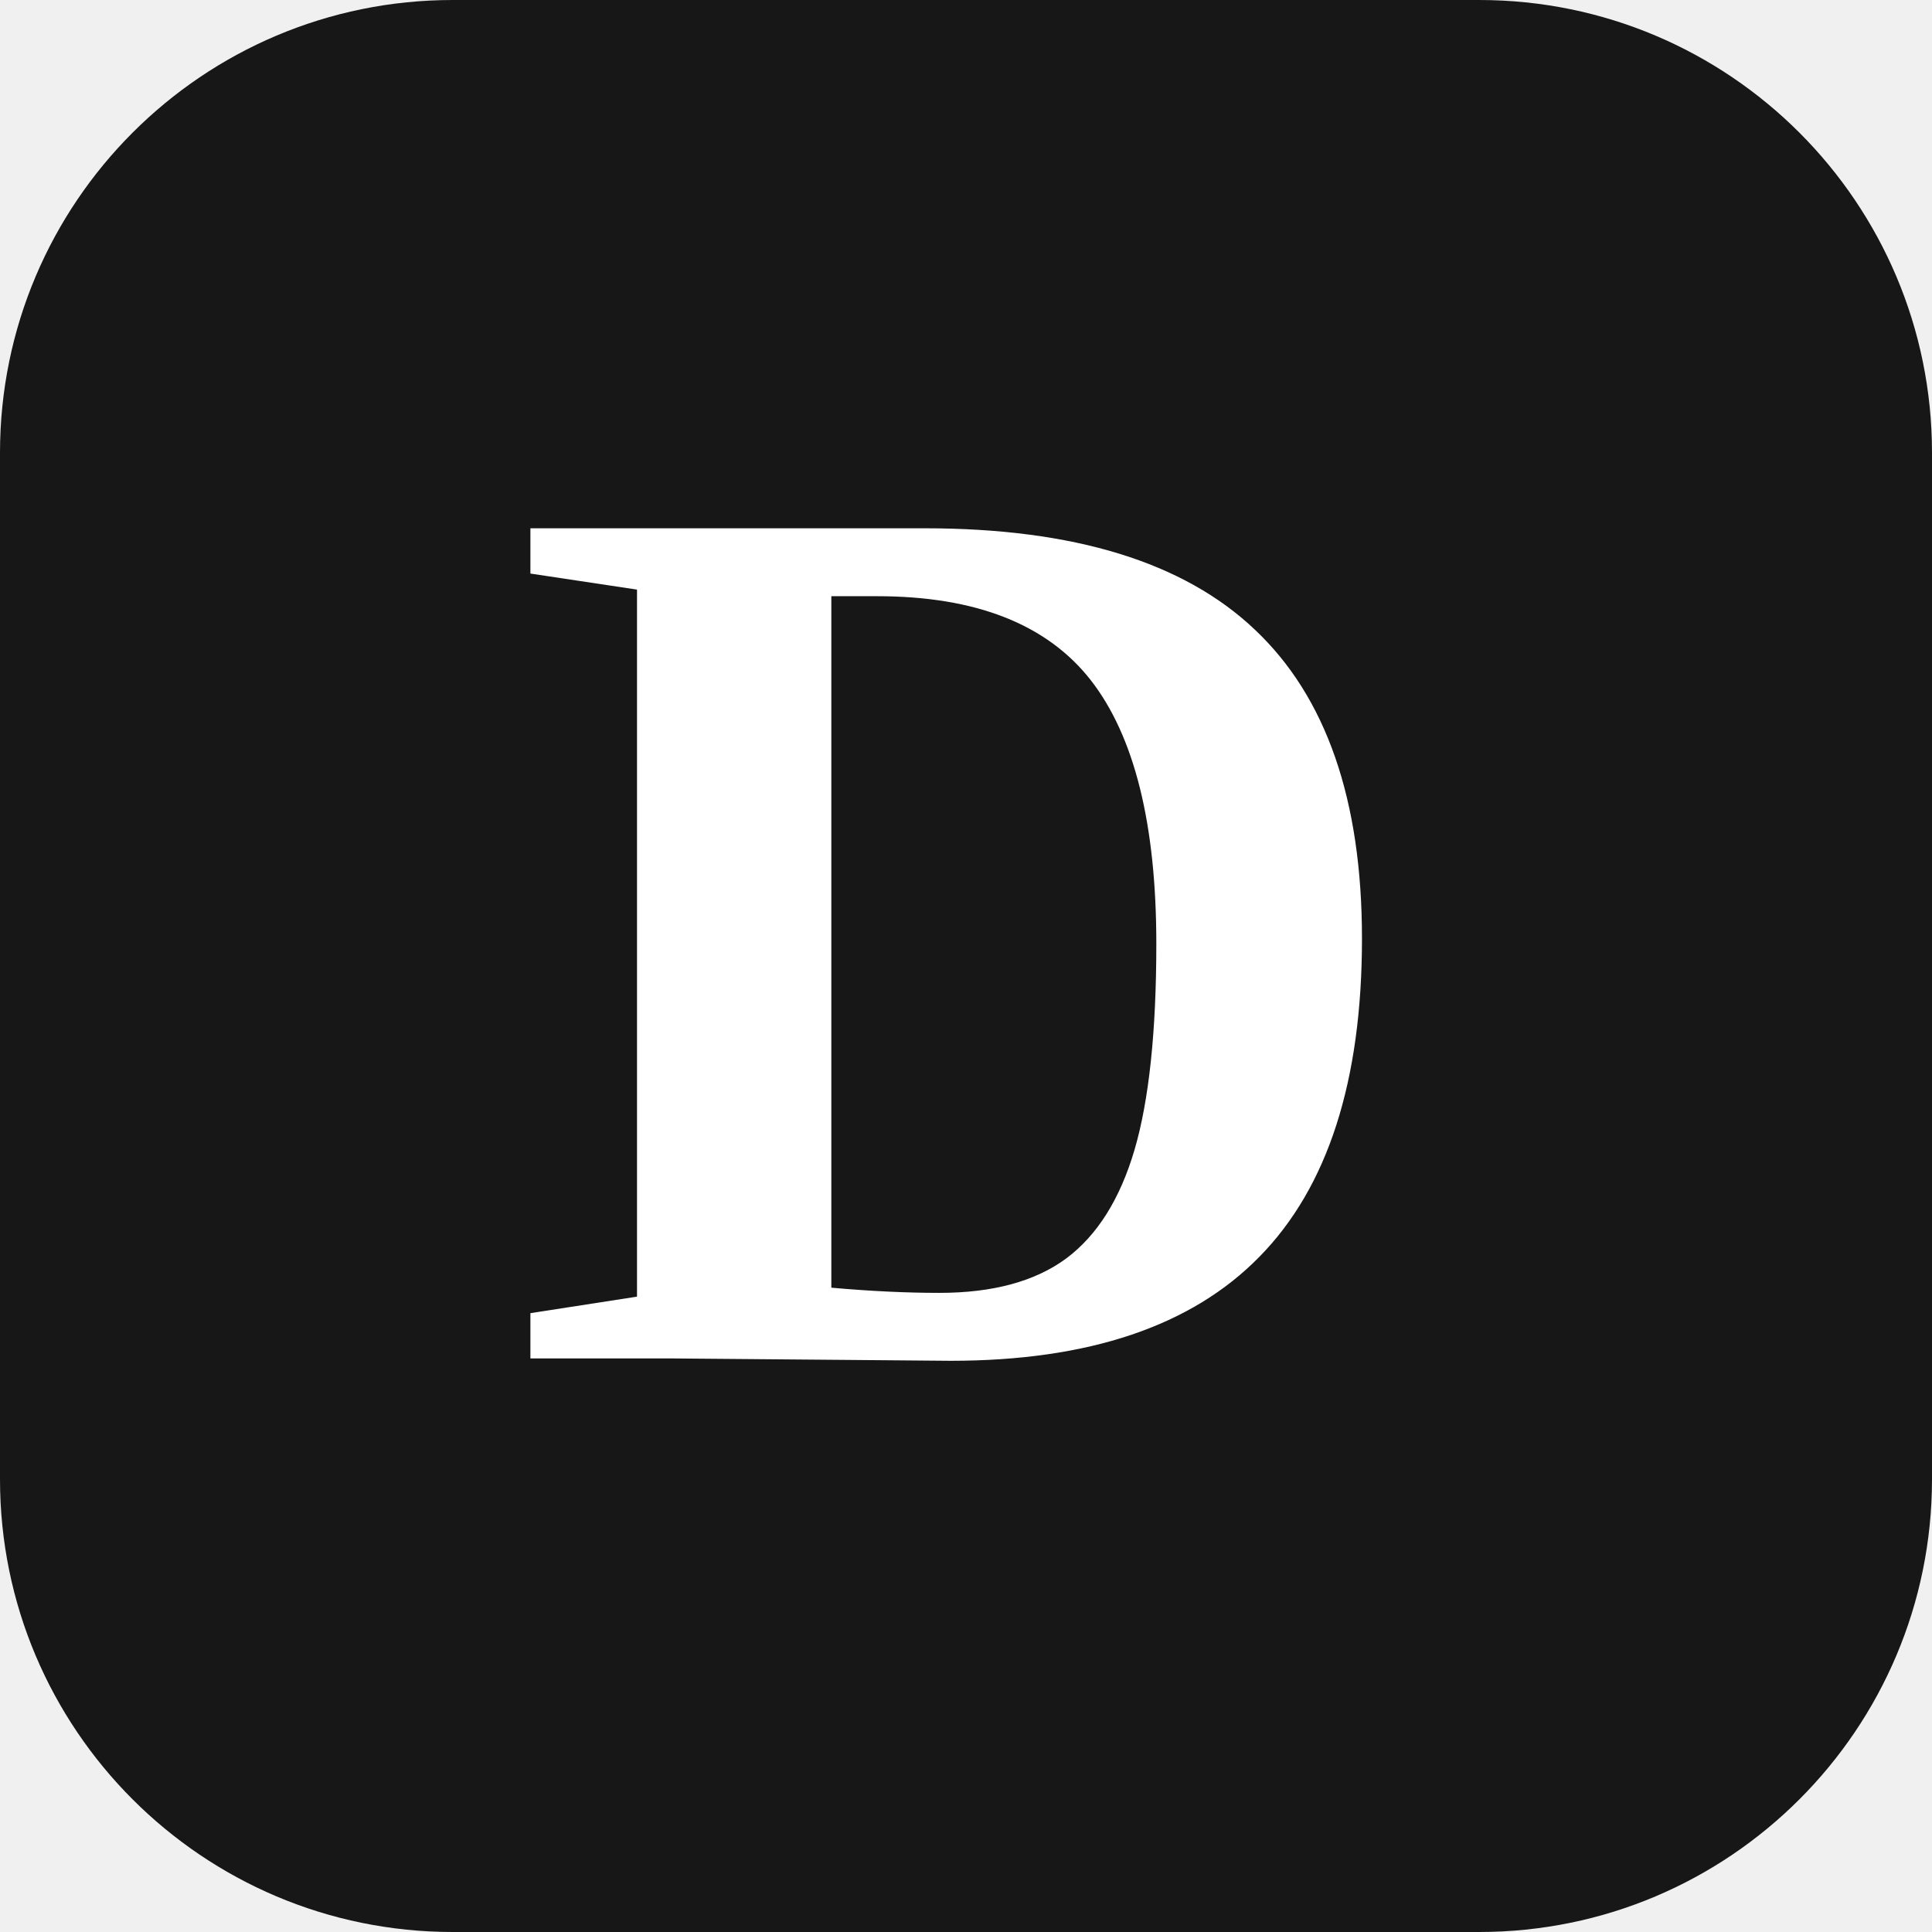
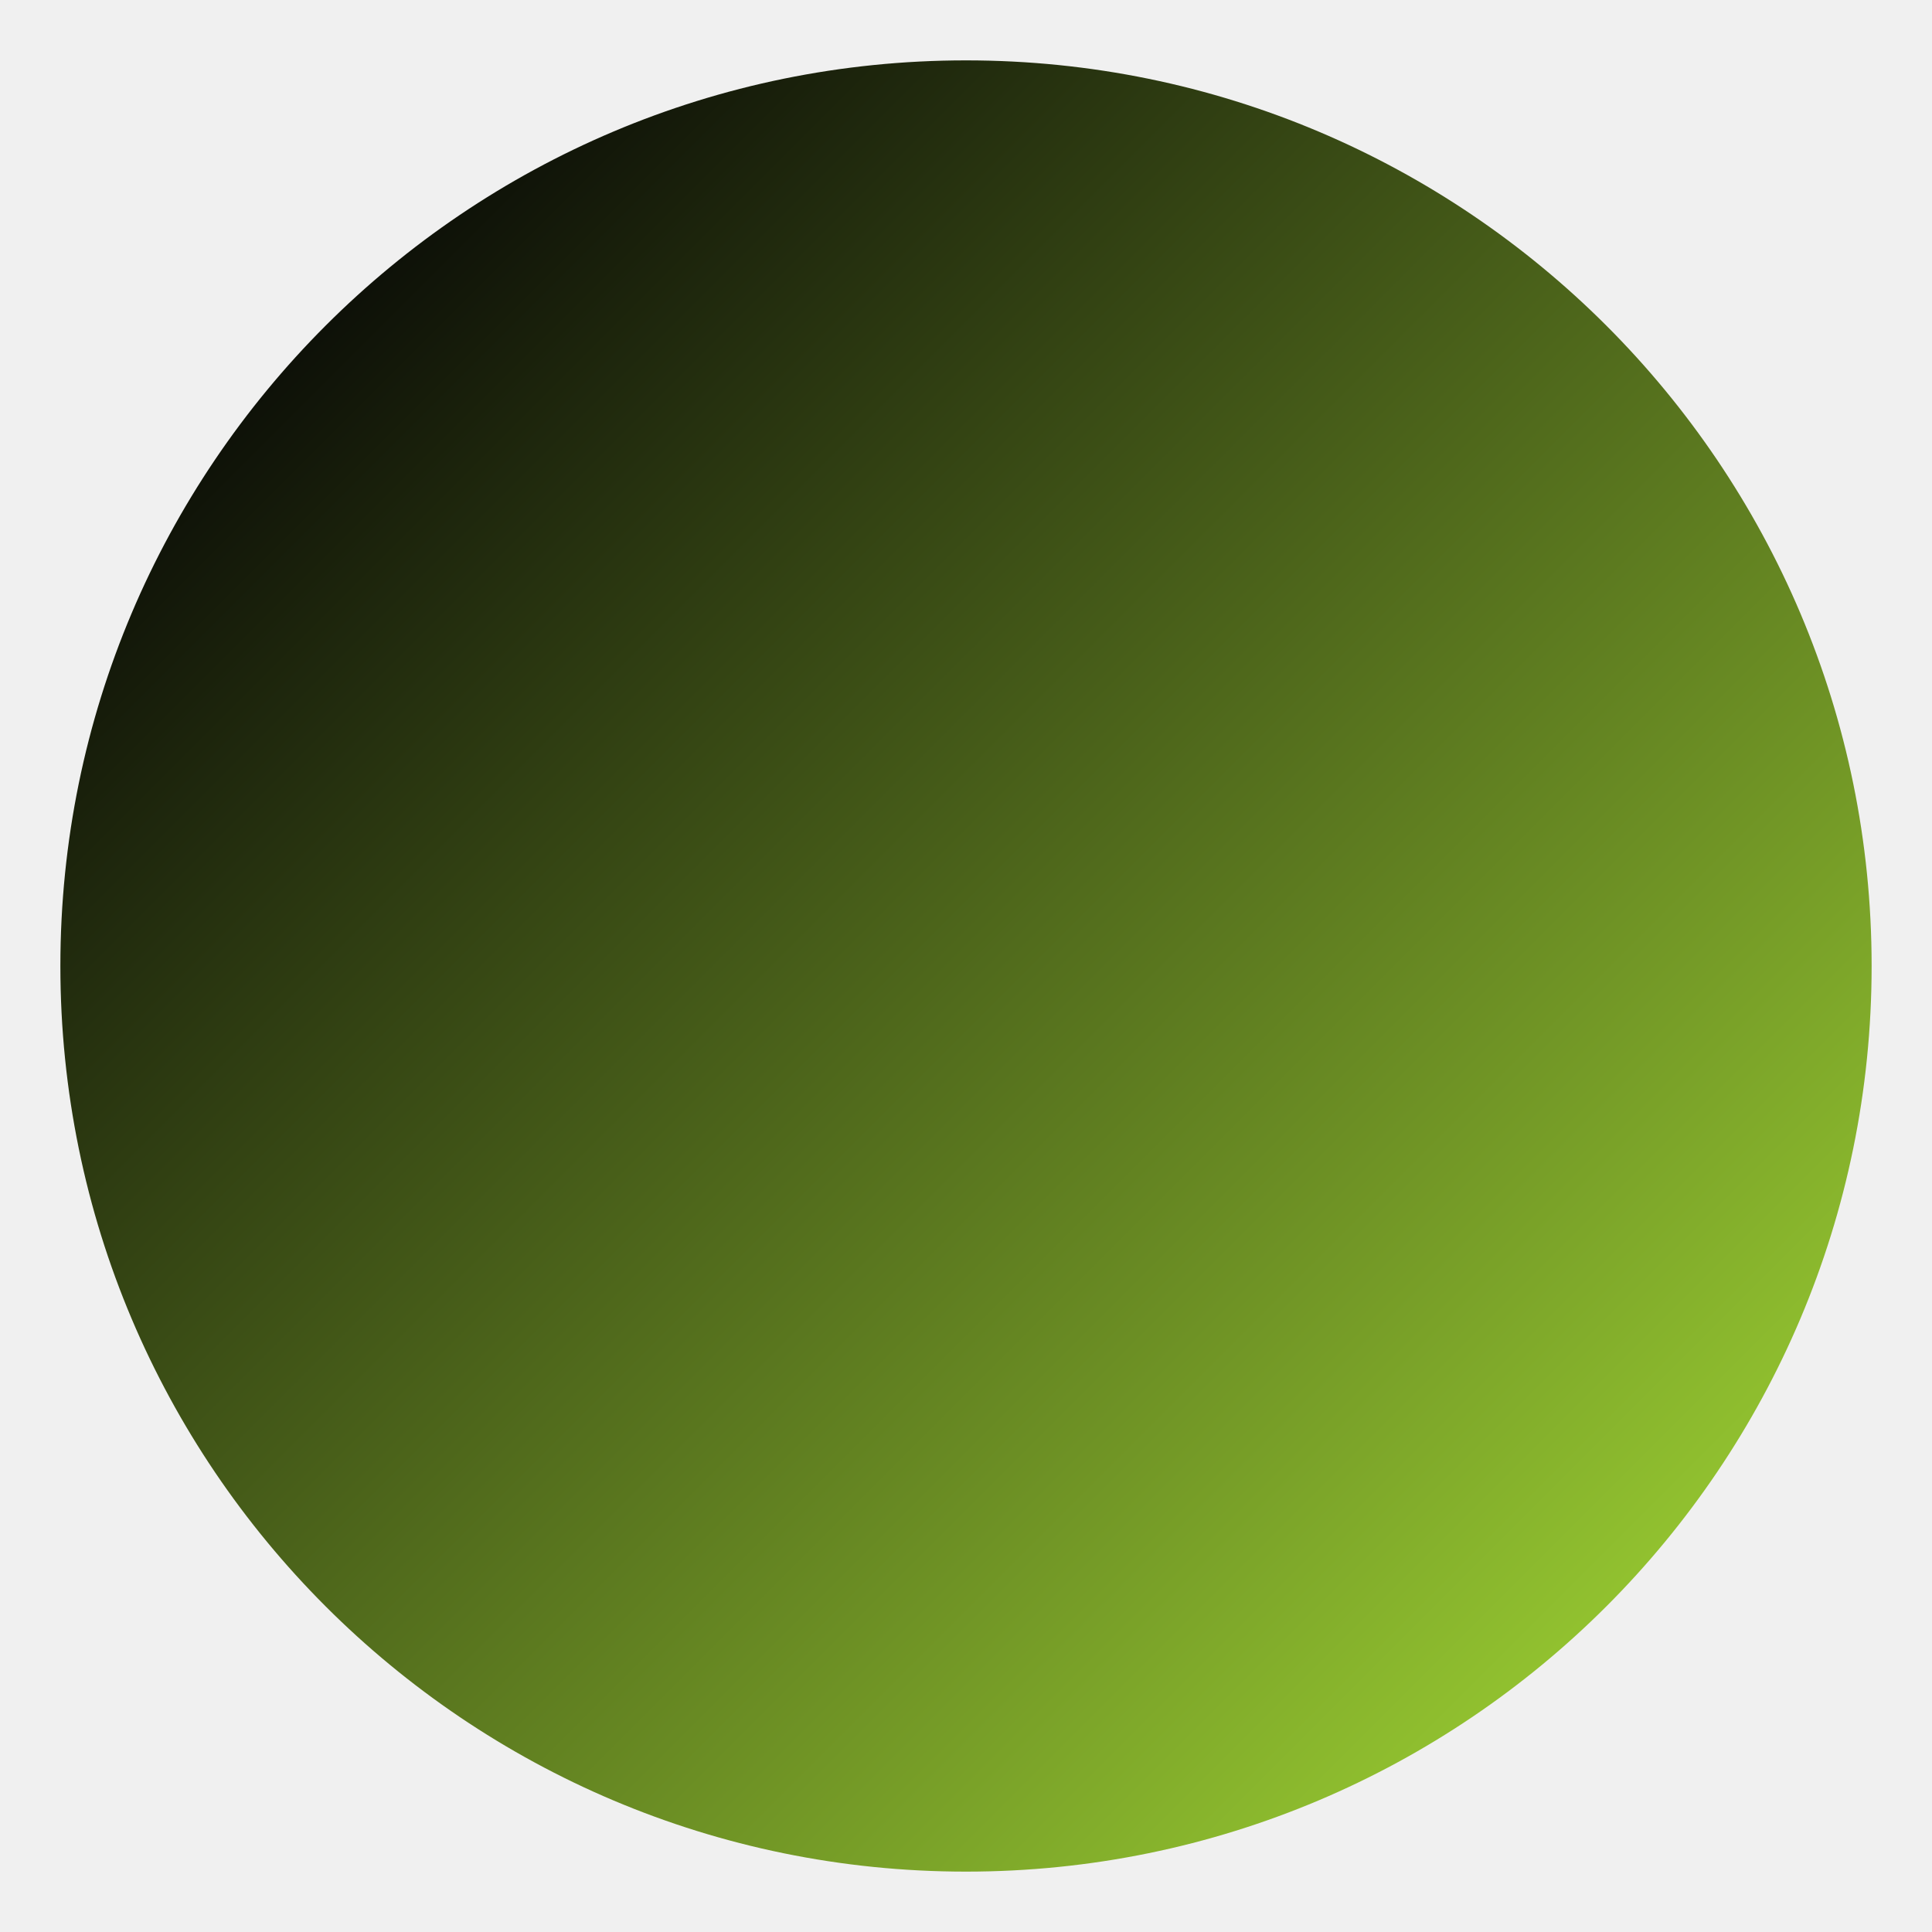
<svg xmlns="http://www.w3.org/2000/svg" viewBox="0 0 64 64">
-   <rect width="64" height="64" rx="15" fill="#171717" />
-   <text x="32" y="45" text-anchor="middle" fill="#ffffff" font-family="Georgia, 'Times New Roman', serif" font-size="42" font-weight="600">D</text>
+   <defs>
+     <linearGradient id="logo-gradient" x1="8" y1="8" x2="56" y2="56" gradientUnits="userSpaceOnUse">
+       <stop offset="0" stop-color="#050505" />
+       <stop offset="1" stop-color="#9acd32" />
+     </linearGradient>
+   </defs>
+   <circle cx="32" cy="32" r="30" fill="url(#logo-gradient)" />
</svg>
